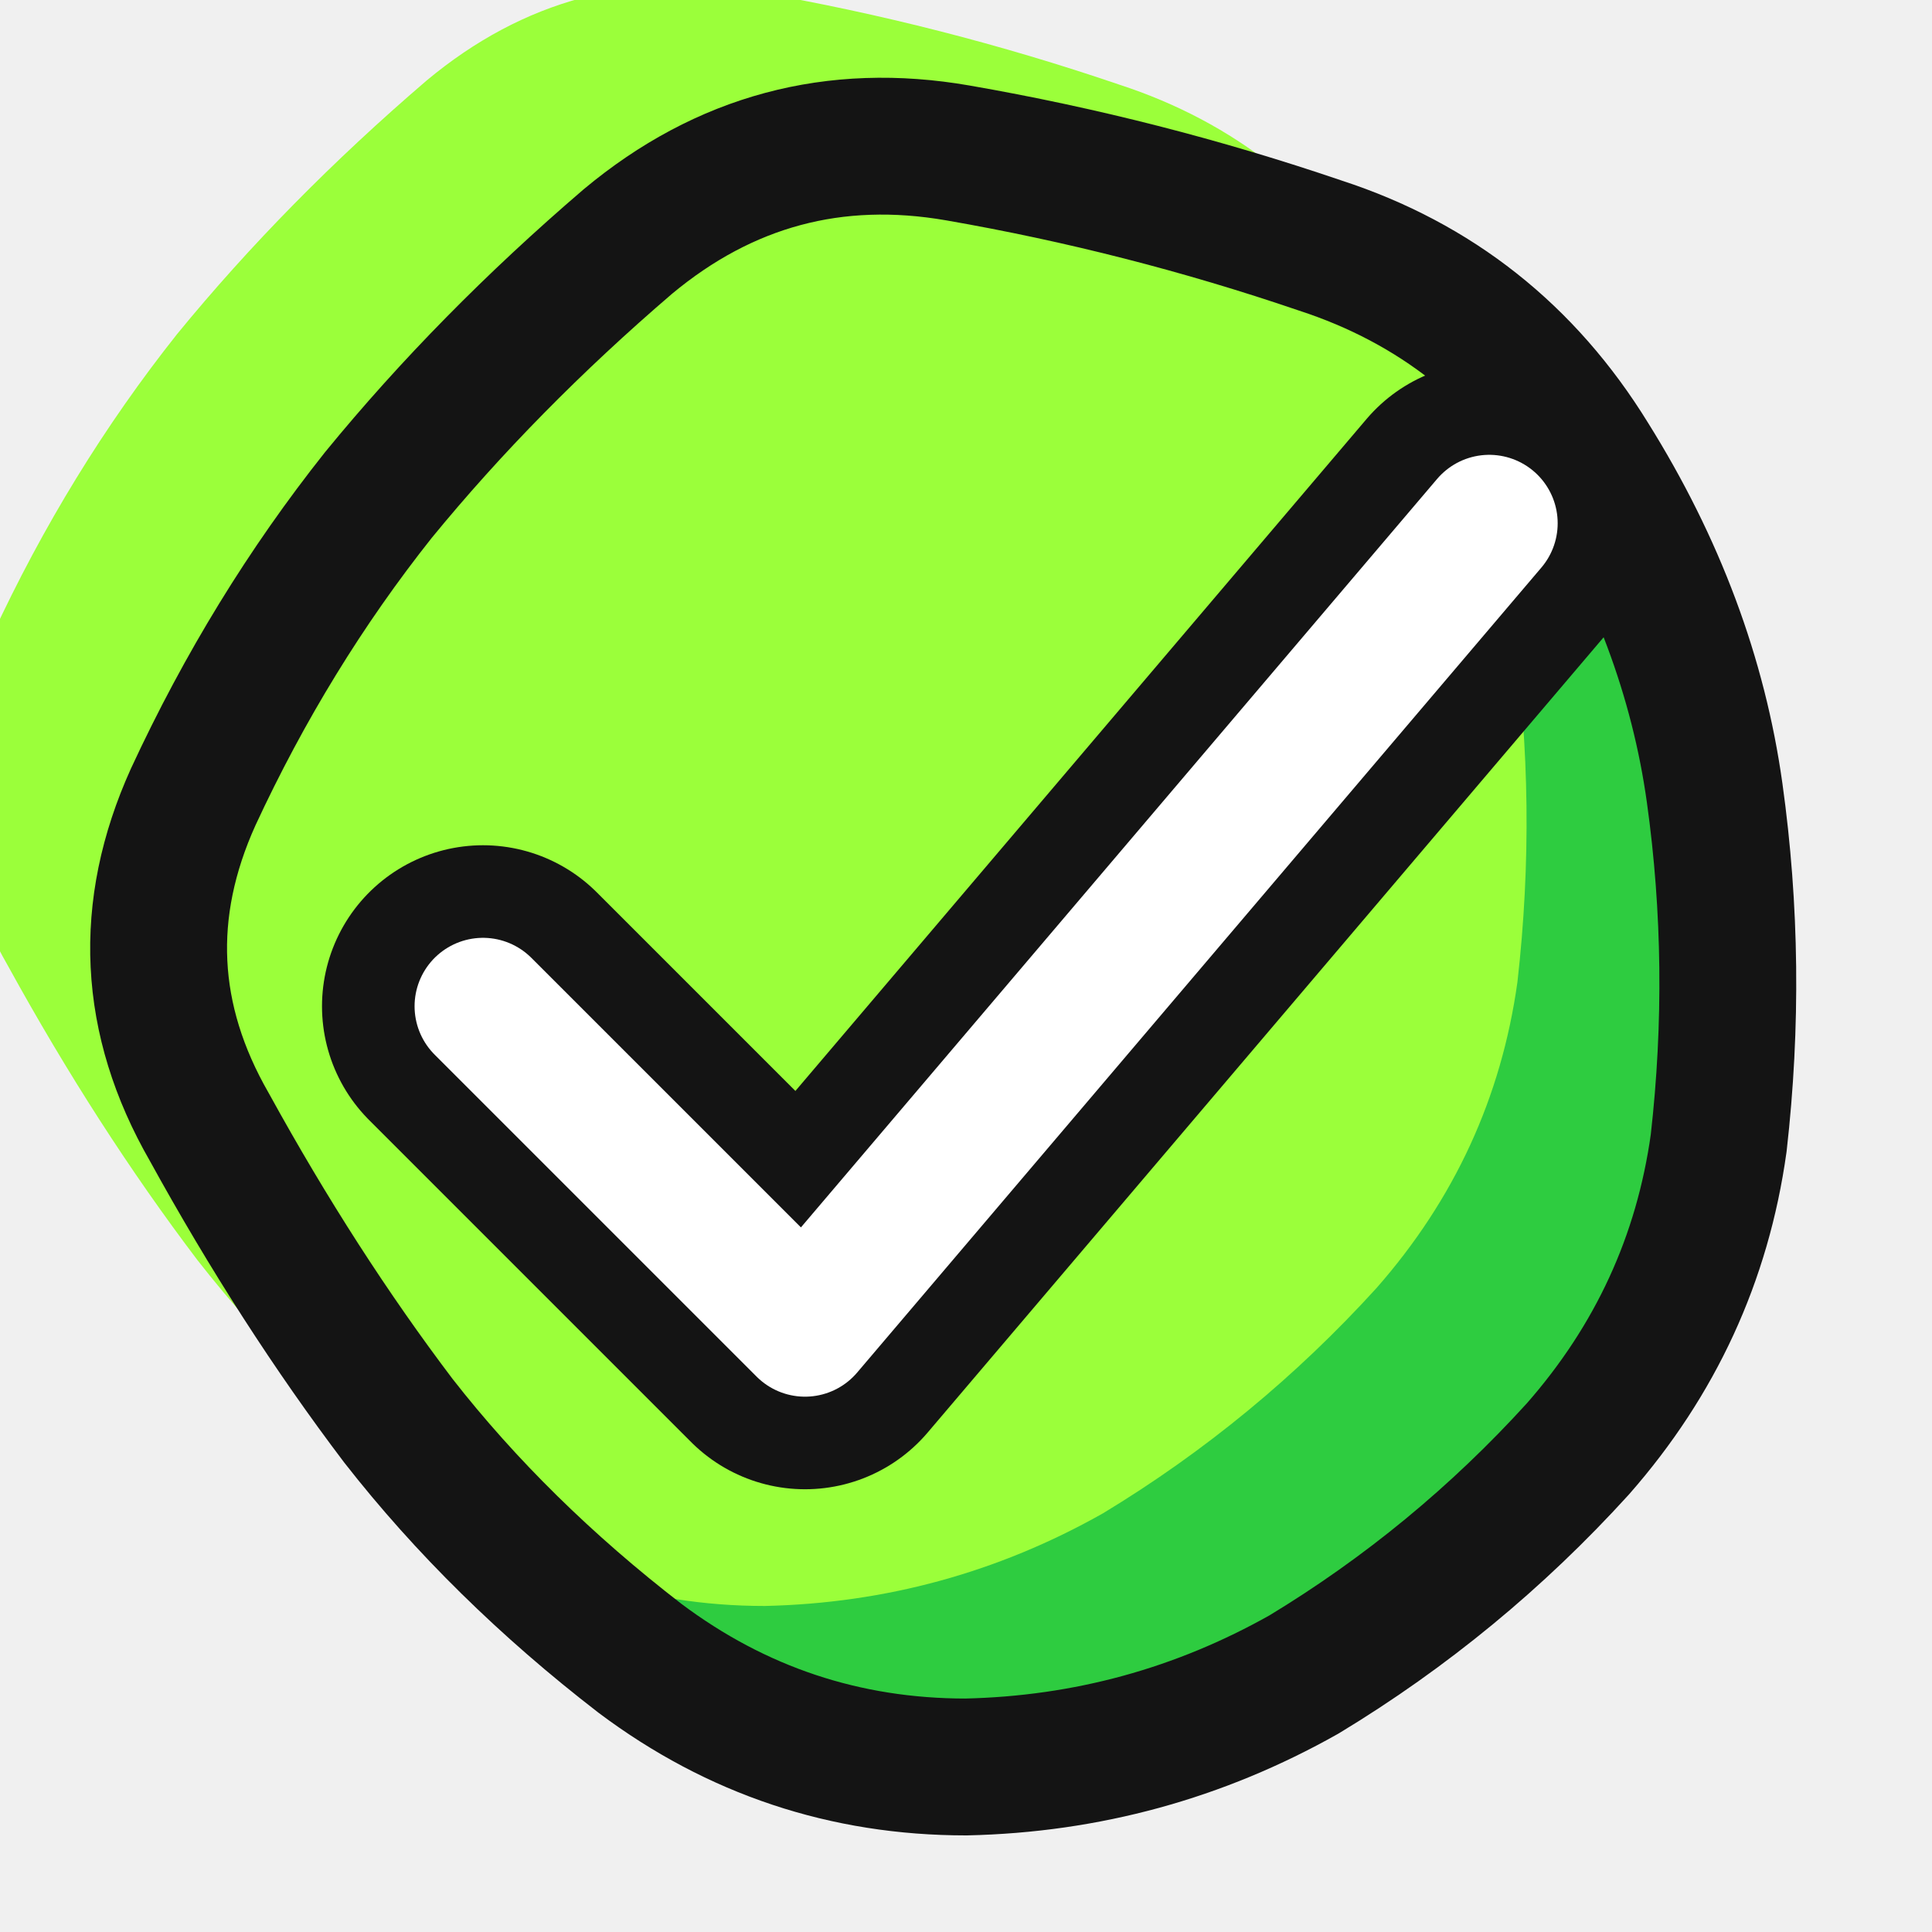
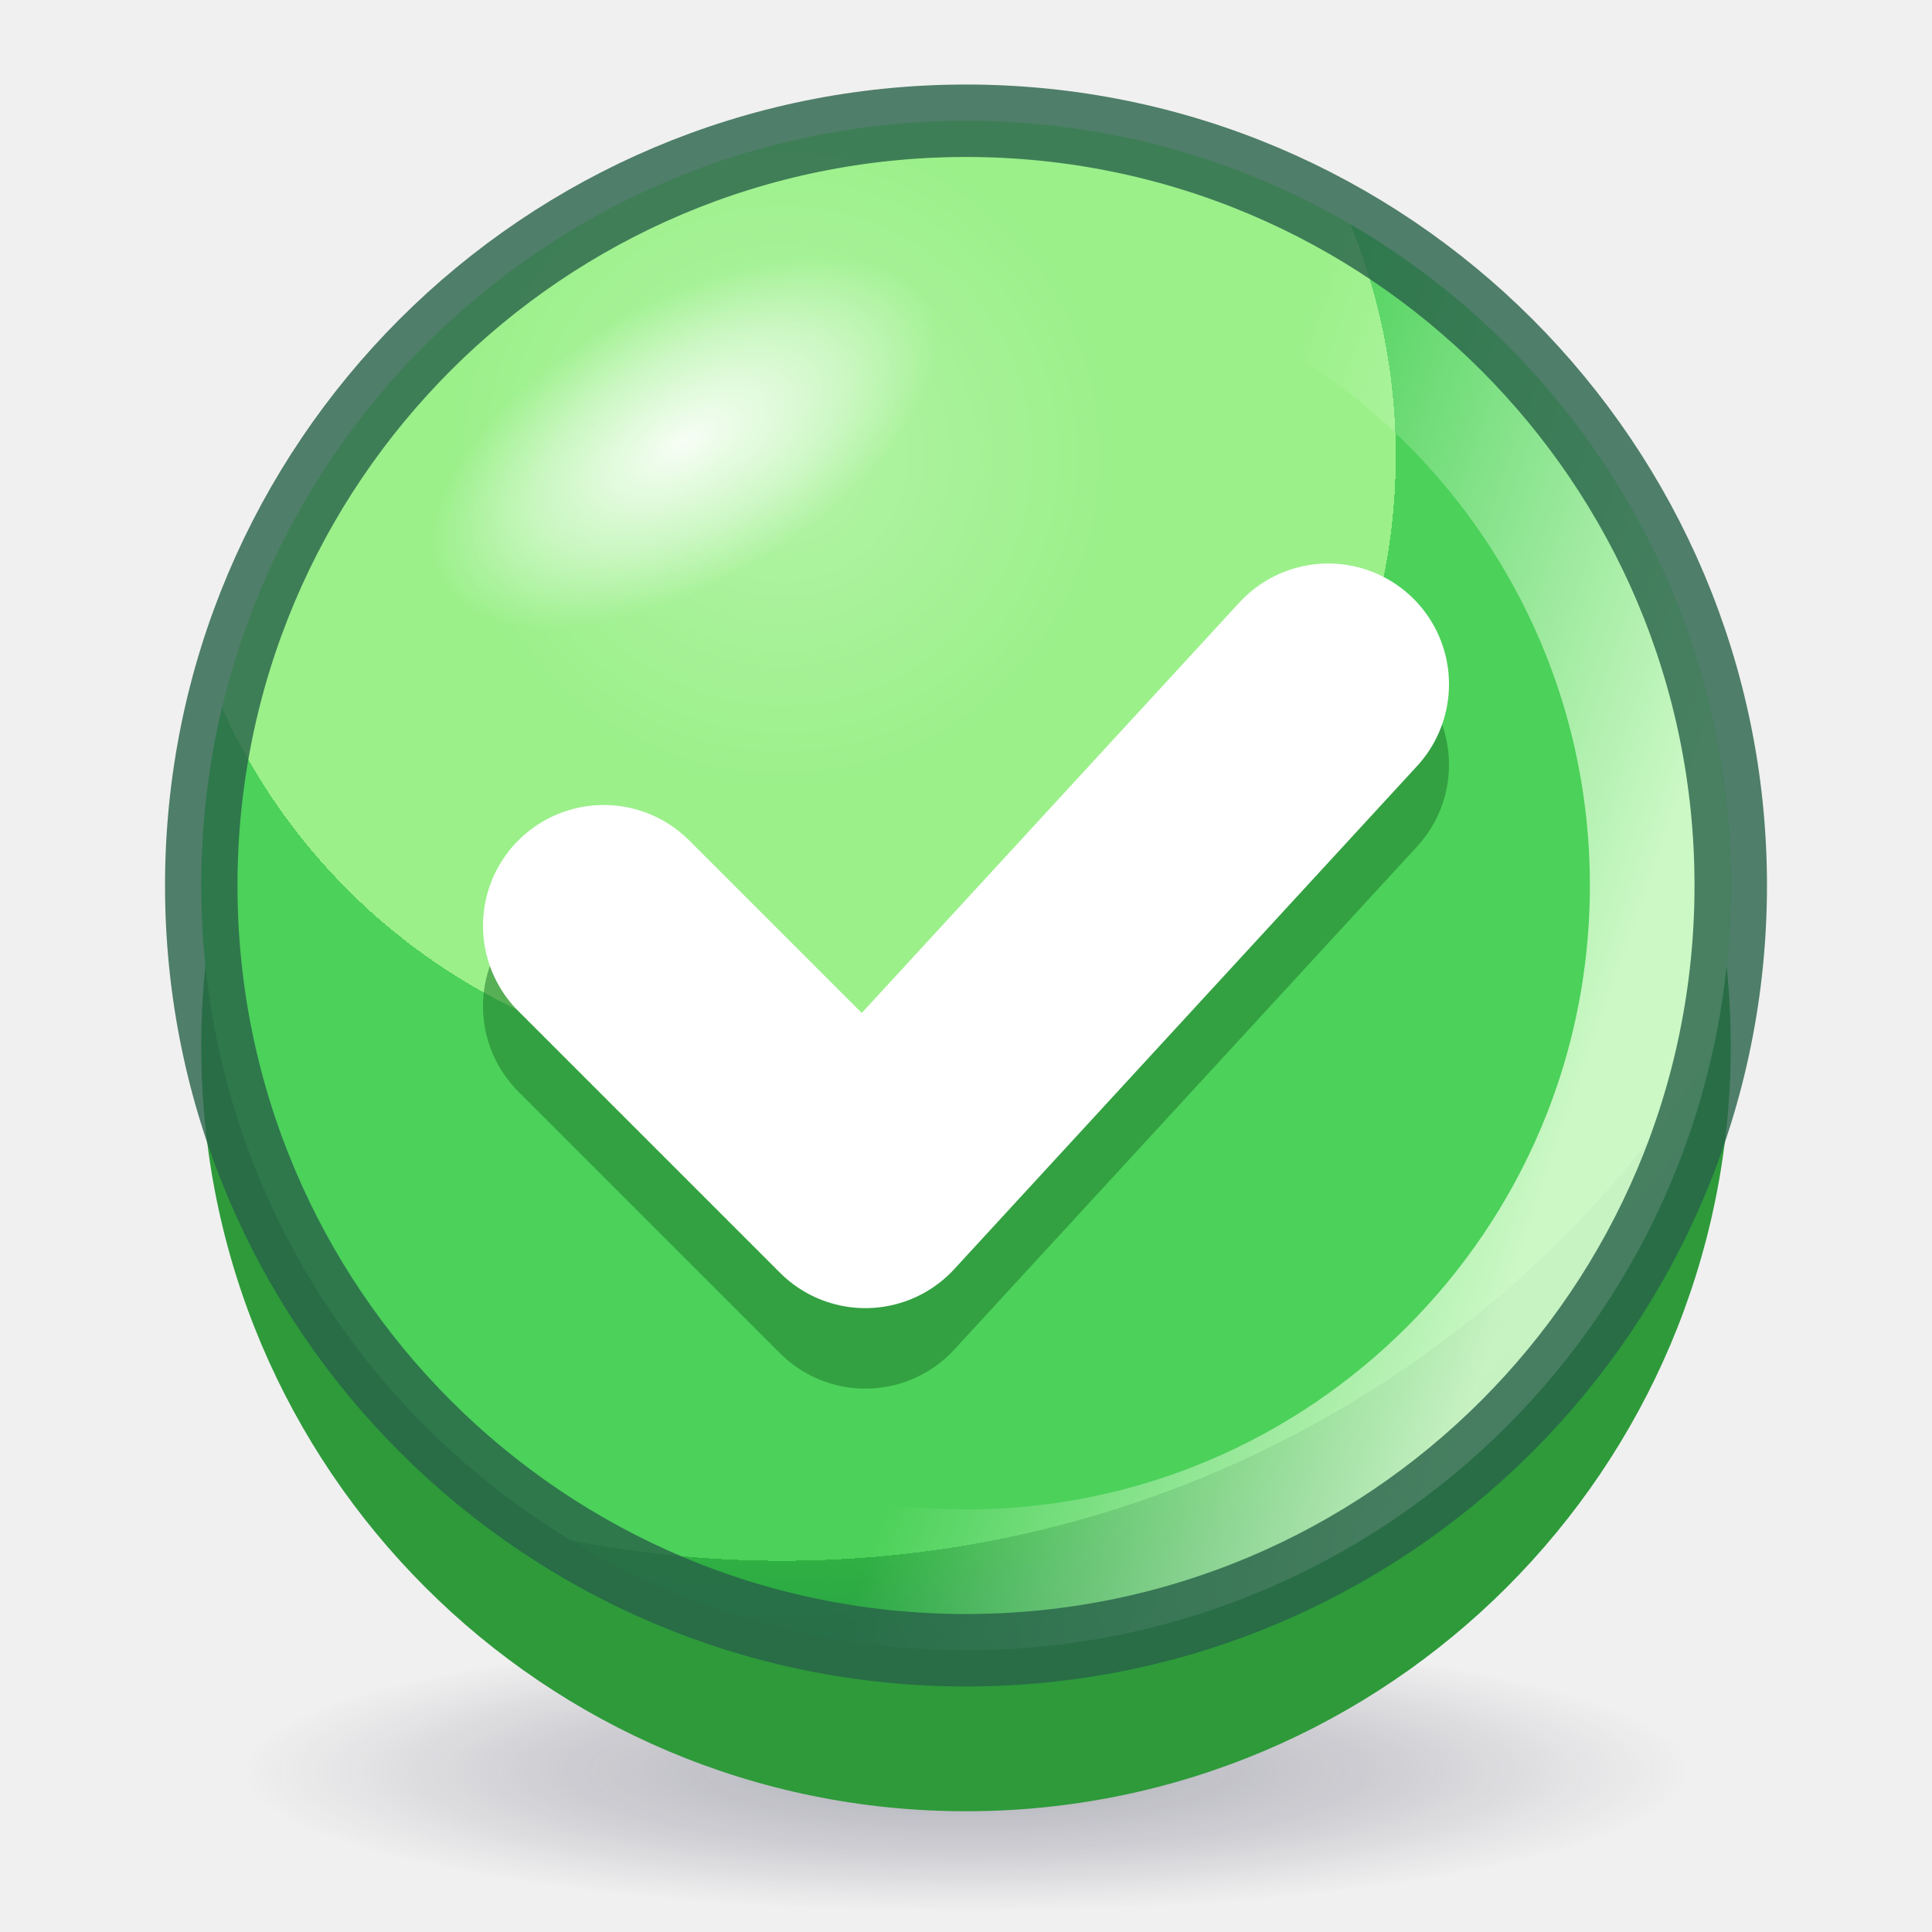
<svg xmlns="http://www.w3.org/2000/svg" width="48" height="48" viewBox="0 0 48 48">
-   <clipPath id="c80">
-     <path d="M42.6 19.7 Q43.2 24.0 42.7 28.4 Q42.1 32.7 39.2 36.0 Q36.2 39.3 32.4 41.6 Q28.5 43.8 24.0 43.9 Q19.5 43.9 15.9 41.2 Q12.4 38.5 9.9 35.3 Q7.4 32.0 5.2 28.0 Q2.9 24.0 4.8 19.8 Q6.7 15.7 9.4 12.3 Q12.1 9.0 15.6 6.0 Q19.2 3.0 23.8 3.8 Q28.4 4.6 32.8 6.1 Q37.1 7.5 39.5 11.4 Q42.0 15.4 42.6 19.7Z" />
-   </clipPath>
-   <path d="M42.6 19.7 Q43.2 24.0 42.7 28.4 Q42.1 32.7 39.2 36.0 Q36.2 39.3 32.4 41.6 Q28.5 43.8 24.0 43.9 Q19.5 43.9 15.9 41.2 Q12.4 38.5 9.9 35.3 Q7.4 32.0 5.2 28.0 Q2.9 24.0 4.8 19.8 Q6.7 15.7 9.4 12.3 Q12.1 9.0 15.6 6.0 Q19.2 3.0 23.8 3.8 Q28.4 4.6 32.8 6.1 Q37.1 7.5 39.5 11.4 Q42.0 15.4 42.6 19.7Z" fill="#2ECC40" />
-   <path d="M42.6 19.7 Q43.2 24.0 42.7 28.4 Q42.1 32.7 39.2 36.0 Q36.2 39.3 32.4 41.6 Q28.5 43.8 24.0 43.9 Q19.5 43.9 15.9 41.2 Q12.4 38.5 9.9 35.3 Q7.4 32.0 5.2 28.0 Q2.9 24.0 4.8 19.8 Q6.7 15.7 9.4 12.3 Q12.1 9.0 15.6 6.0 Q19.2 3.0 23.8 3.8 Q28.4 4.6 32.8 6.1 Q37.1 7.5 39.5 11.4 Q42.0 15.4 42.6 19.7Z" fill="#9BFF3A" clip-path="url(#c80)" transform="translate(-5 -4)" />
-   <path d="M42.6 19.7 Q43.2 24.0 42.7 28.4 Q42.1 32.7 39.2 36.0 Q36.2 39.3 32.4 41.6 Q28.5 43.8 24.0 43.9 Q19.5 43.9 15.9 41.2 Q12.4 38.5 9.9 35.3 Q7.4 32.0 5.2 28.0 Q2.9 24.0 4.8 19.8 Q6.7 15.7 9.4 12.3 Q12.1 9.0 15.6 6.0 Q19.2 3.0 23.8 3.8 Q28.4 4.6 32.8 6.1 Q37.1 7.5 39.5 11.4 Q42.0 15.4 42.6 19.7Z" fill="none" stroke="#141414" stroke-width="3.4" stroke-linejoin="round" stroke-linecap="round" />
-   <path d="M12 25 L20 33 L37 13" fill="none" stroke="#141414" stroke-width="8.0" stroke-linecap="round" stroke-linejoin="round" />
-   <path d="M12 25 L20 33 L37 13" fill="none" stroke="#FFFFFF" stroke-width="3.4" stroke-linecap="round" stroke-linejoin="round" />
+   <defs>
+     <radialGradient id="t3k1" cx="0.5" cy="0.5" r="0.5">
+       <stop offset="0" stop-color="#1B1A3A" stop-opacity="0.3" />
+       <stop offset="0.55" stop-color="#1B1A3A" stop-opacity="0.165" />
+       <stop offset="1" stop-color="#1B1A3A" stop-opacity="0" />
+     </radialGradient>
+     <radialGradient id="t3k2" cx="0.38" cy="0.22" r="0.8">
+       <stop offset="0" stop-color="#B4F4A7" />
+       <stop offset="0.275" stop-color="#9BF08A" />
+       <stop offset="0.5" stop-color="#9BF08A" />
+       <stop offset="0.5" stop-color="#4CD15A" />
+       <stop offset="0.9" stop-color="#4CD15A" />
+       <stop offset="0.9" stop-color="#2FB043" />
+       <stop offset="1" stop-color="#279D45" />
+     </radialGradient>
+     <clipPath id="t3k3">
+       <path d="M5.0 22.0A19.0 19.0 0 1 0 43.0 22.0A19.0 19.0 0 1 0 5.0 22.0Z" />
+     </clipPath>
+     <linearGradient id="t3k4" x1="0" y1="0" x2="1" y2="0.35">
+       <stop offset="0" stop-color="#E2FFD8" stop-opacity="0" />
+       <stop offset="0.68" stop-color="#E2FFD8" stop-opacity="0" />
+       <stop offset="1" stop-color="#E2FFD8" stop-opacity="0.85" />
+     </linearGradient>
+     <radialGradient id="t3k5" cx="0.5" cy="0.5" r="0.5">
+       <stop offset="0" stop-color="#FFFFFF" stop-opacity="0.9" />
+       <stop offset="0.6" stop-color="#FFFFFF" stop-opacity="0.405" />
+       <stop offset="1" stop-color="#FFFFFF" stop-opacity="0" />
+     </radialGradient>
+   </defs>
+   <ellipse cx="24" cy="44" rx="18" ry="3.5" fill="url(#t3k1)" />
+   <circle cx="24" cy="26" r="19" fill="#2E9A3A" />
+   <path d="M5.0 22.0A19.0 19.0 0 1 0 43.0 22.0A19.0 19.0 0 1 0 5.0 22.0Z" fill="url(#t3k2)" />
+   <path d="M5.0 22.0A19.0 19.0 0 1 0 43.0 22.0A19.0 19.0 0 1 0 5.0 22.0Z" fill="none" stroke="url(#t3k4)" stroke-width="7" clip-path="url(#t3k3)" />
+   <path d="M5.0 22.0A19.0 19.0 0 1 0 43.0 22.0A19.0 19.0 0 1 0 5.0 22.0Z" fill="none" stroke="#276249" stroke-width="1.8" stroke-linejoin="round" stroke-opacity=".8" />
+   <path d="M15 23L21.5 29.5L33 17" transform="translate(0 2)" fill="none" stroke="#1F7A2B" stroke-width="6" stroke-linecap="round" stroke-linejoin="round" opacity=".55" />
+   <path d="M15 23L21.5 29.5L33 17" fill="none" stroke="#FFFFFF" stroke-width="6" stroke-linecap="round" stroke-linejoin="round" />
+   <ellipse cx="17" cy="11" rx="7" ry="3.5" fill="url(#t3k5)" transform="rotate(-30 17 11)" />
</svg>
